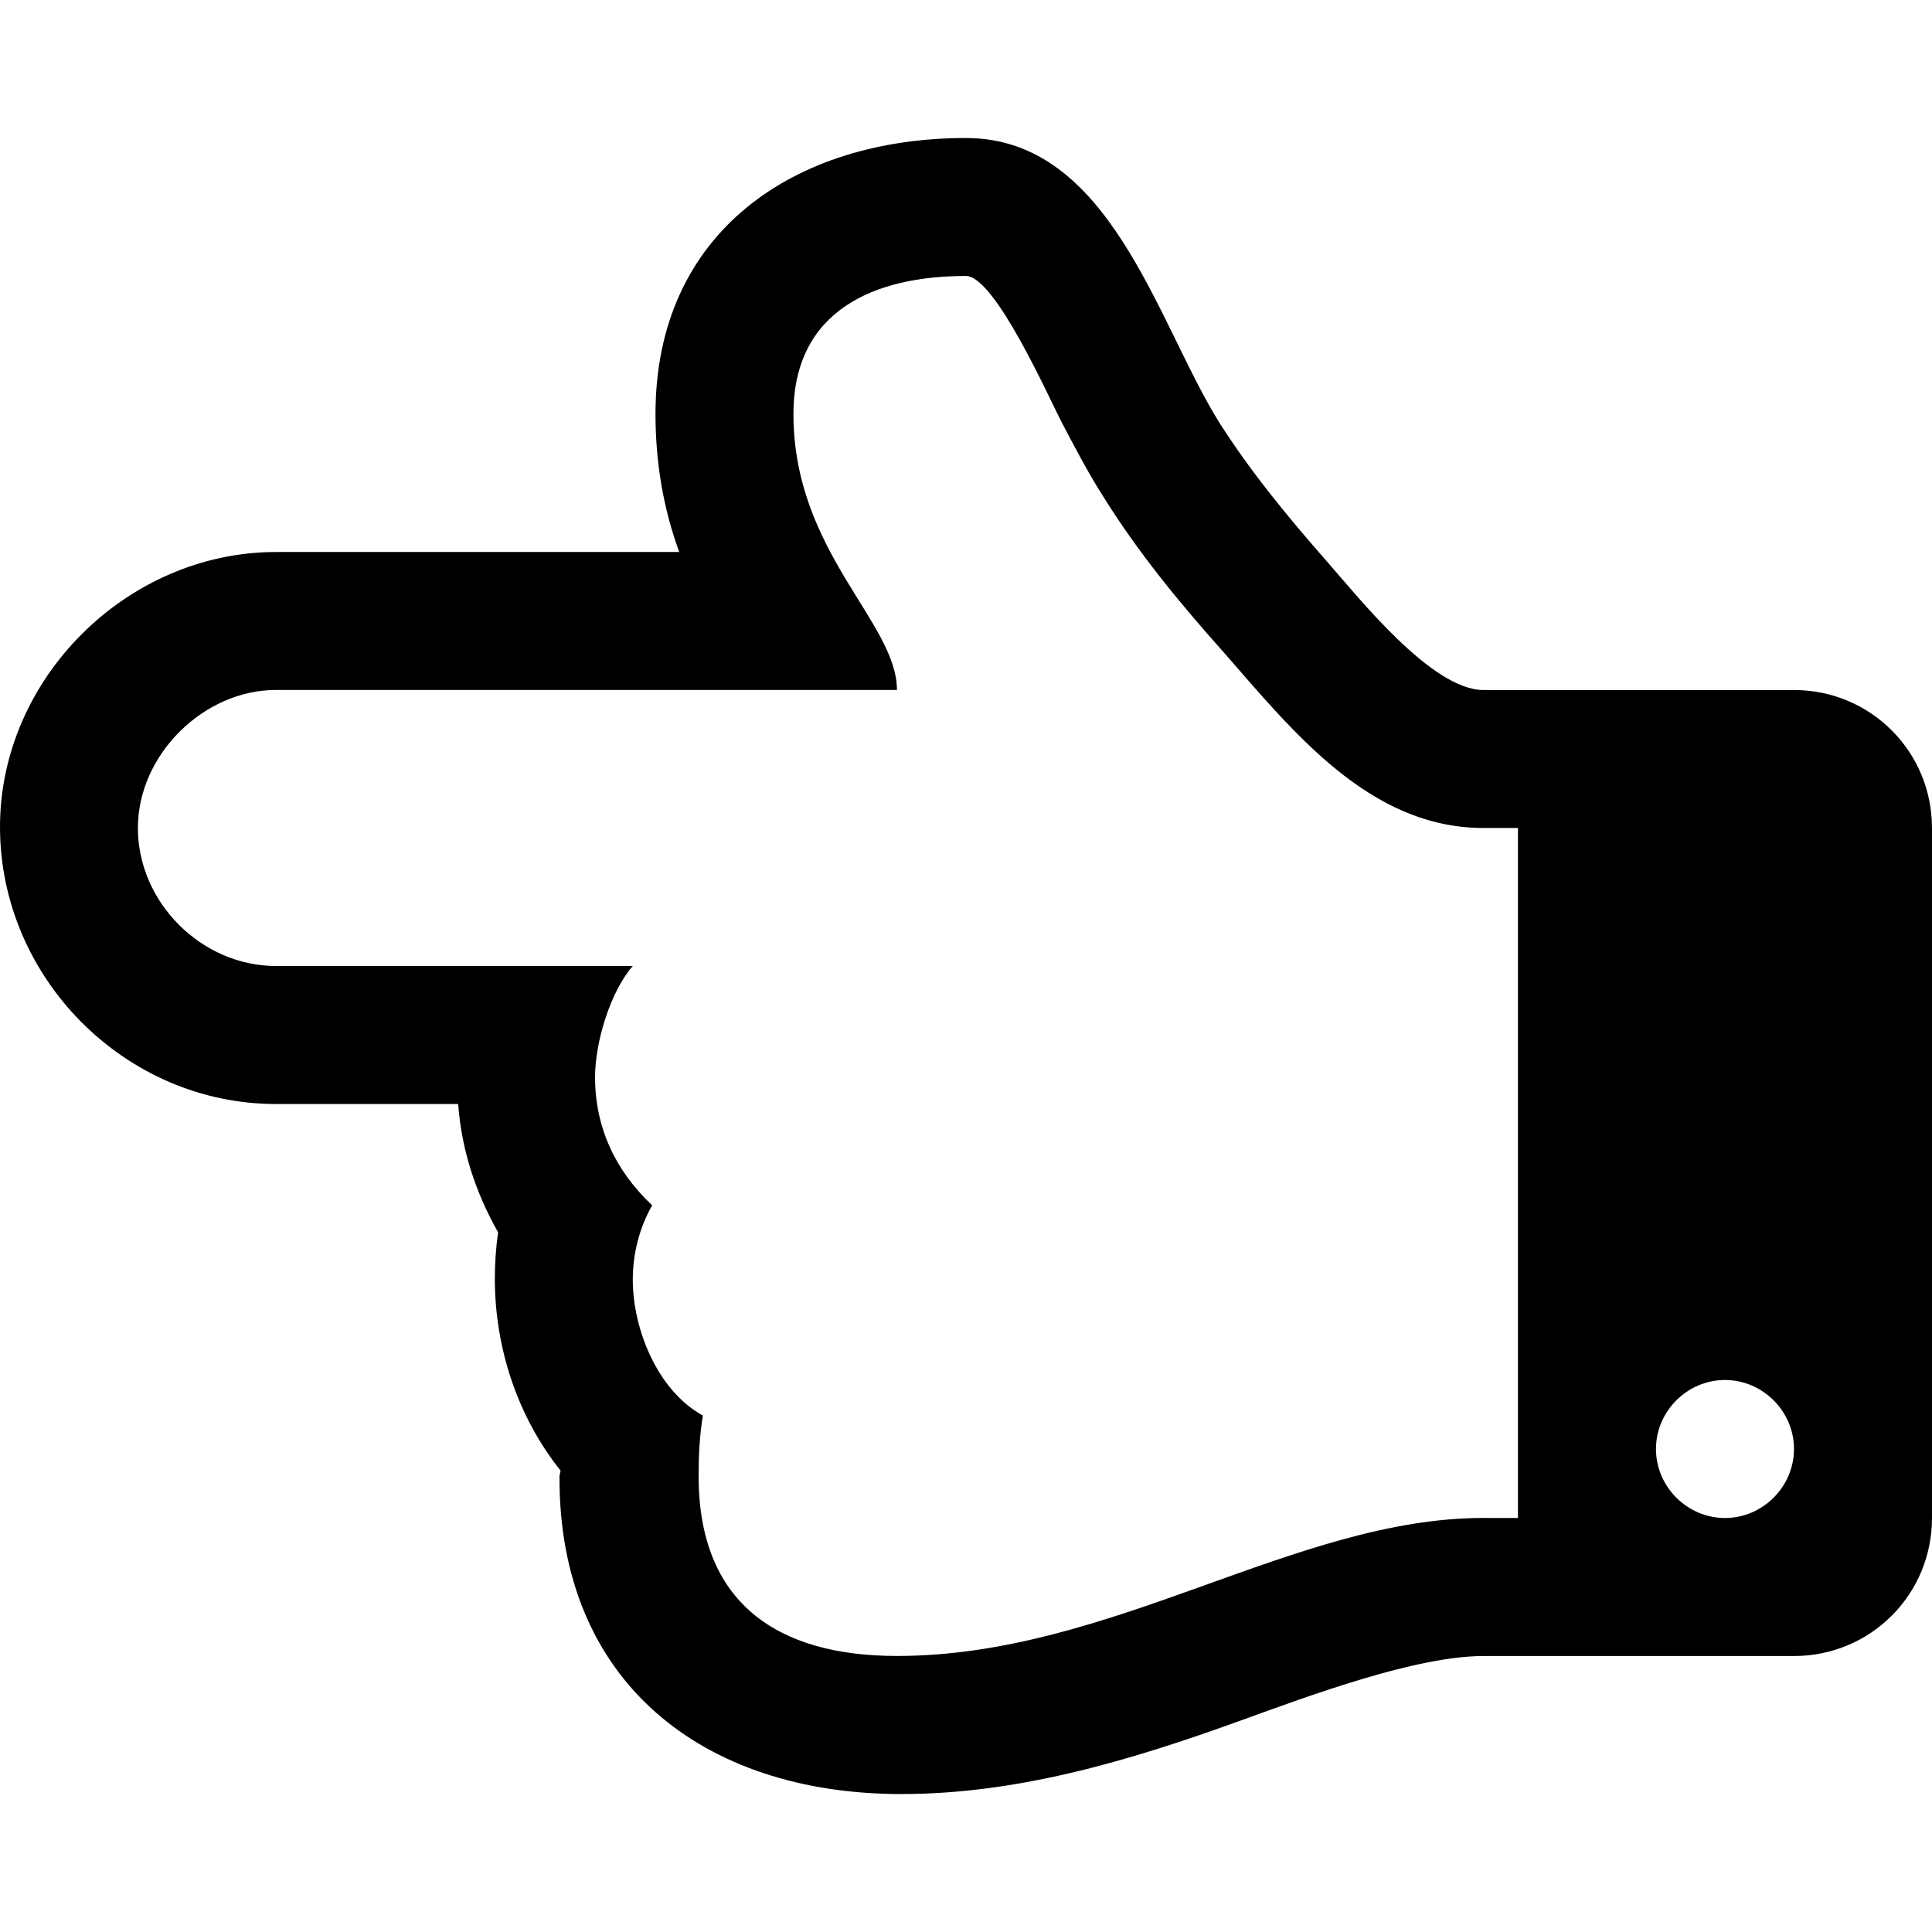
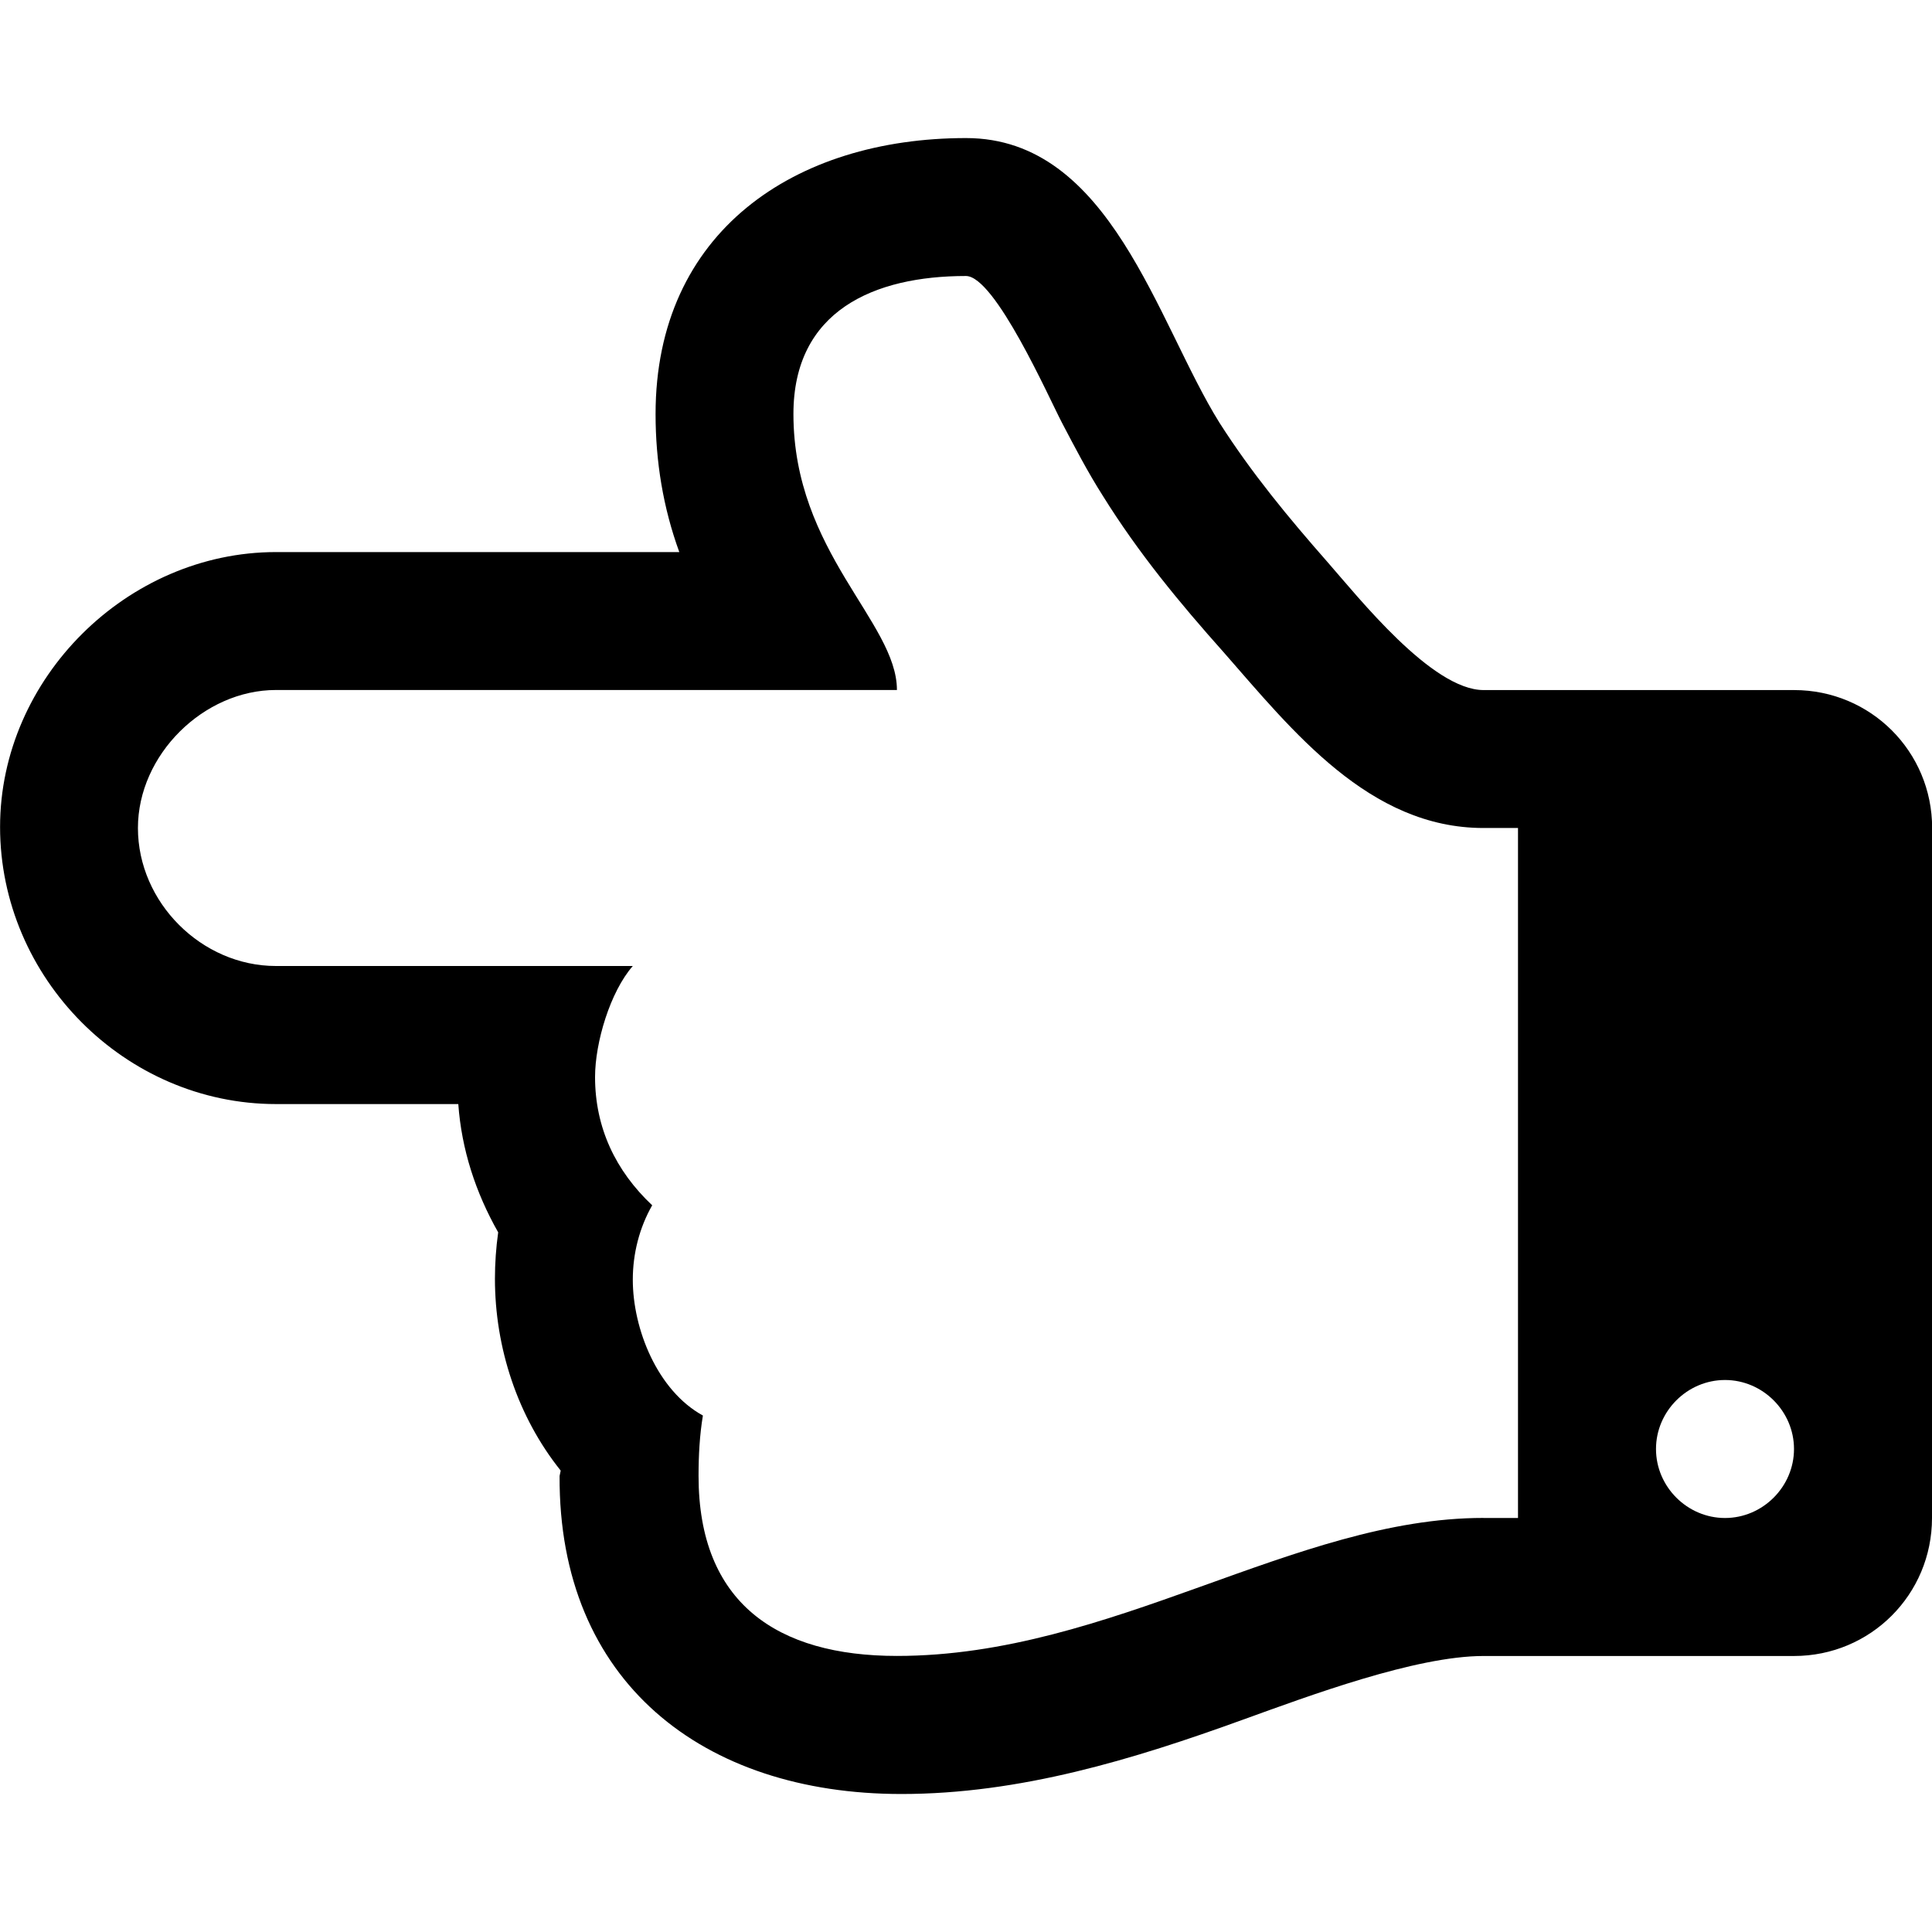
- <svg xmlns="http://www.w3.org/2000/svg" version="1.1" width="32" height="32" viewBox="0 0 32 32">
-   <path d="M24.571 25.143h0.571v-11.429h-0.571c-1.893 0-3.161-1.607-4.304-2.911-0.732-0.821-1.411-1.643-2-2.589-0.25-0.393-0.464-0.804-0.679-1.214s-1.107-2.429-1.589-2.429c-1.518 0-2.857 0.571-2.857 2.286 0 2.286 1.714 3.446 1.714 4.571h-10.286c-1.196 0-2.286 1.071-2.286 2.286 0 1.232 1.054 2.286 2.286 2.286h5.911c-0.375 0.429-0.625 1.268-0.625 1.839 0 0.839 0.339 1.554 0.946 2.125-0.214 0.375-0.321 0.804-0.321 1.232 0 0.821 0.411 1.839 1.161 2.25-0.054 0.321-0.071 0.661-0.071 1 0 2.107 1.304 2.982 3.286 2.982 3.554 0 6.589-2.286 9.714-2.286zM29.714 24c0-0.625-0.518-1.143-1.143-1.143s-1.143 0.518-1.143 1.143 0.518 1.143 1.143 1.143 1.143-0.518 1.143-1.143zM32 13.714v11.429c0 1.268-1.018 2.286-2.286 2.286h-5.143c-1.125 0-2.893 0.661-3.982 1.054-1.821 0.661-3.696 1.232-5.661 1.232-3.286 0-5.679-1.857-5.661-5.268l0.018-0.089c-0.714-0.893-1.089-2.036-1.089-3.179 0-0.25 0.018-0.518 0.054-0.768-0.375-0.661-0.607-1.375-0.661-2.125h-3.018c-2.5 0-4.571-2.089-4.571-4.589 0-2.464 2.107-4.554 4.571-4.554h6.679c-0.268-0.732-0.393-1.5-0.393-2.286 0-3.018 2.304-4.571 5.143-4.571 2.393 0 3.161 3.054 4.196 4.714 0.536 0.839 1.143 1.571 1.786 2.304 0.518 0.589 1.732 2.125 2.589 2.125h5.143c1.268 0 2.286 1.018 2.286 2.286z" />
+ <svg xmlns="http://www.w3.org/2000/svg" version="1.1" width="28" height="28" viewBox="0 0 28 28">
+   <path d="M21.5 22h0.5v-10h-0.5c-1.656 0-2.766-1.406-3.766-2.547-0.641-0.719-1.234-1.437-1.75-2.266-0.219-0.344-0.406-0.703-0.594-1.062s-0.969-2.125-1.391-2.125c-1.328 0-2.5 0.5-2.5 2 0 2 1.5 3.016 1.5 4h-9c-1.047 0-2 0.938-2 2 0 1.078 0.922 2 2 2h5.172c-0.328 0.375-0.547 1.109-0.547 1.609 0 0.734 0.297 1.359 0.828 1.859-0.187 0.328-0.281 0.703-0.281 1.078 0 0.719 0.359 1.609 1.016 1.969-0.047 0.281-0.063 0.578-0.063 0.875 0 1.844 1.141 2.609 2.875 2.609 3.109 0 5.766-2 8.5-2zM26 21c0-0.547-0.453-1-1-1s-1 0.453-1 1 0.453 1 1 1 1-0.453 1-1zM28 12v10c0 1.109-0.891 2-2 2h-4.5c-0.984 0-2.531 0.578-3.484 0.922-1.594 0.578-3.234 1.078-4.953 1.078-2.875 0-4.969-1.625-4.953-4.609l0.016-0.078c-0.625-0.781-0.953-1.781-0.953-2.781 0-0.219 0.016-0.453 0.047-0.672-0.328-0.578-0.531-1.203-0.578-1.859h-2.641c-2.188 0-4-1.828-4-4.016 0-2.156 1.844-3.984 4-3.984h5.844c-0.234-0.641-0.344-1.312-0.344-2 0-2.641 2.016-4 4.5-4 2.094 0 2.766 2.672 3.672 4.125 0.469 0.734 1 1.375 1.563 2.016 0.453 0.516 1.516 1.859 2.266 1.859h4.5c1.109 0 2 0.891 2 2z" />
</svg>
